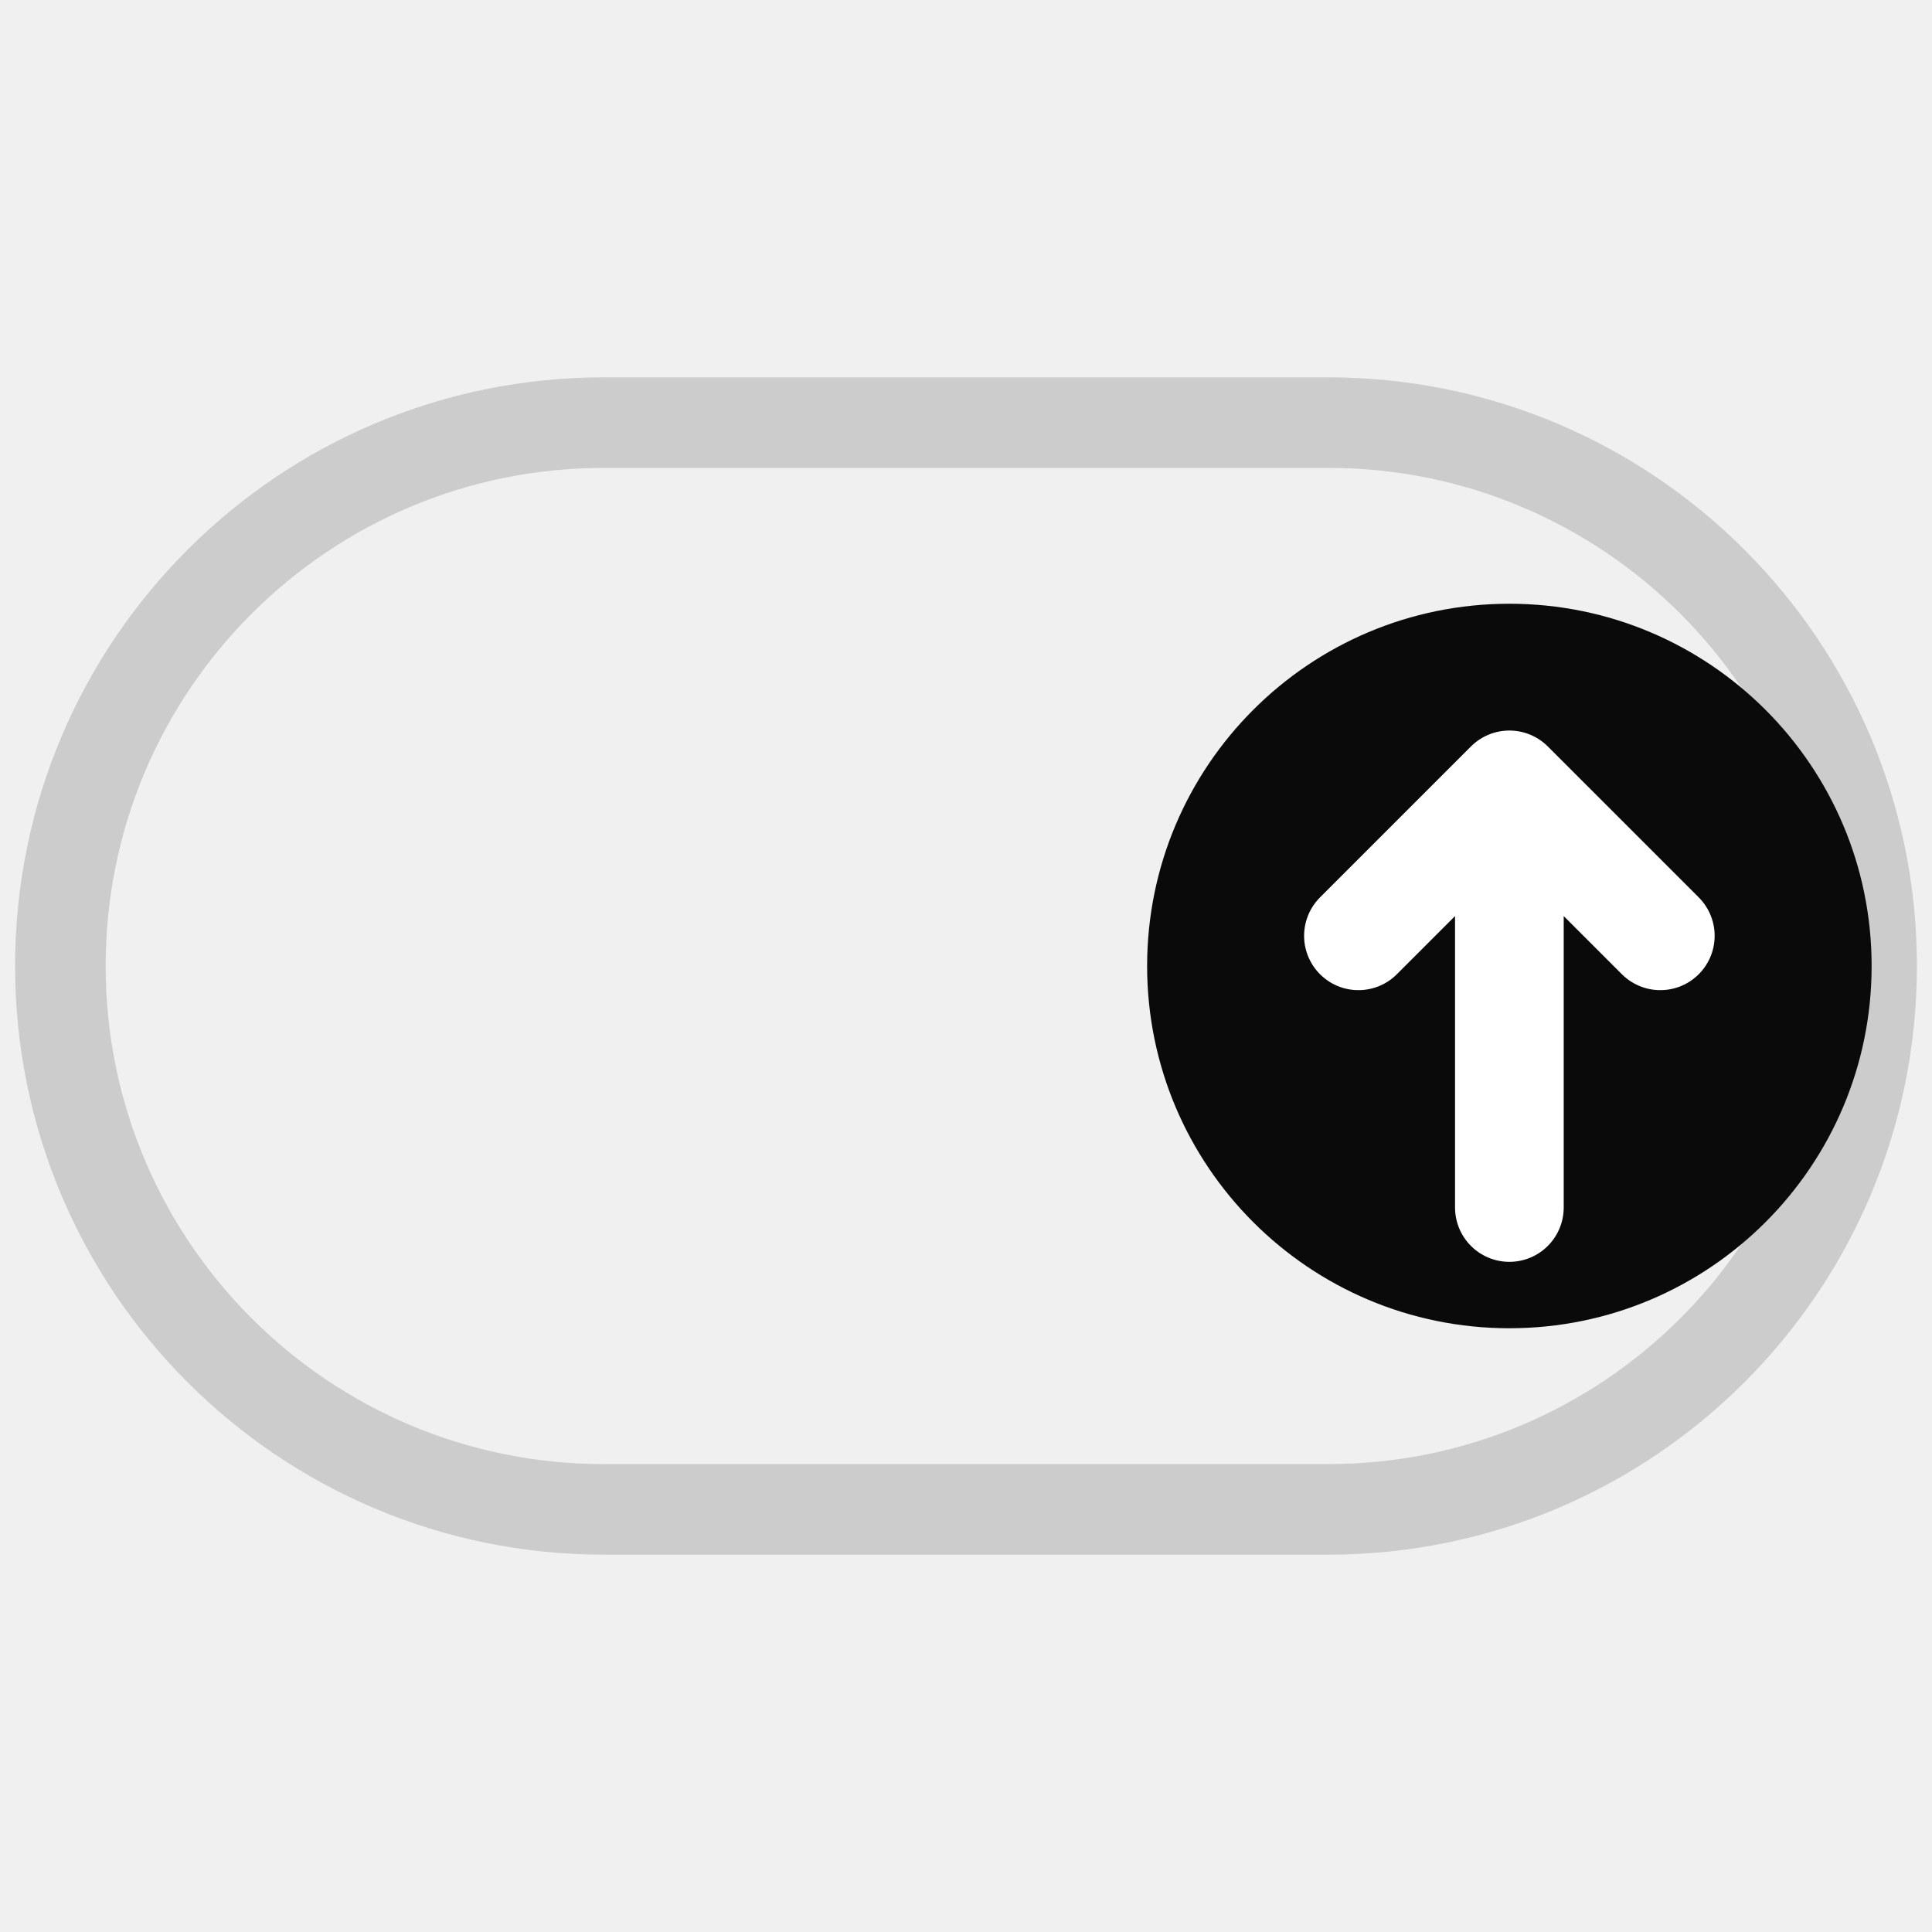
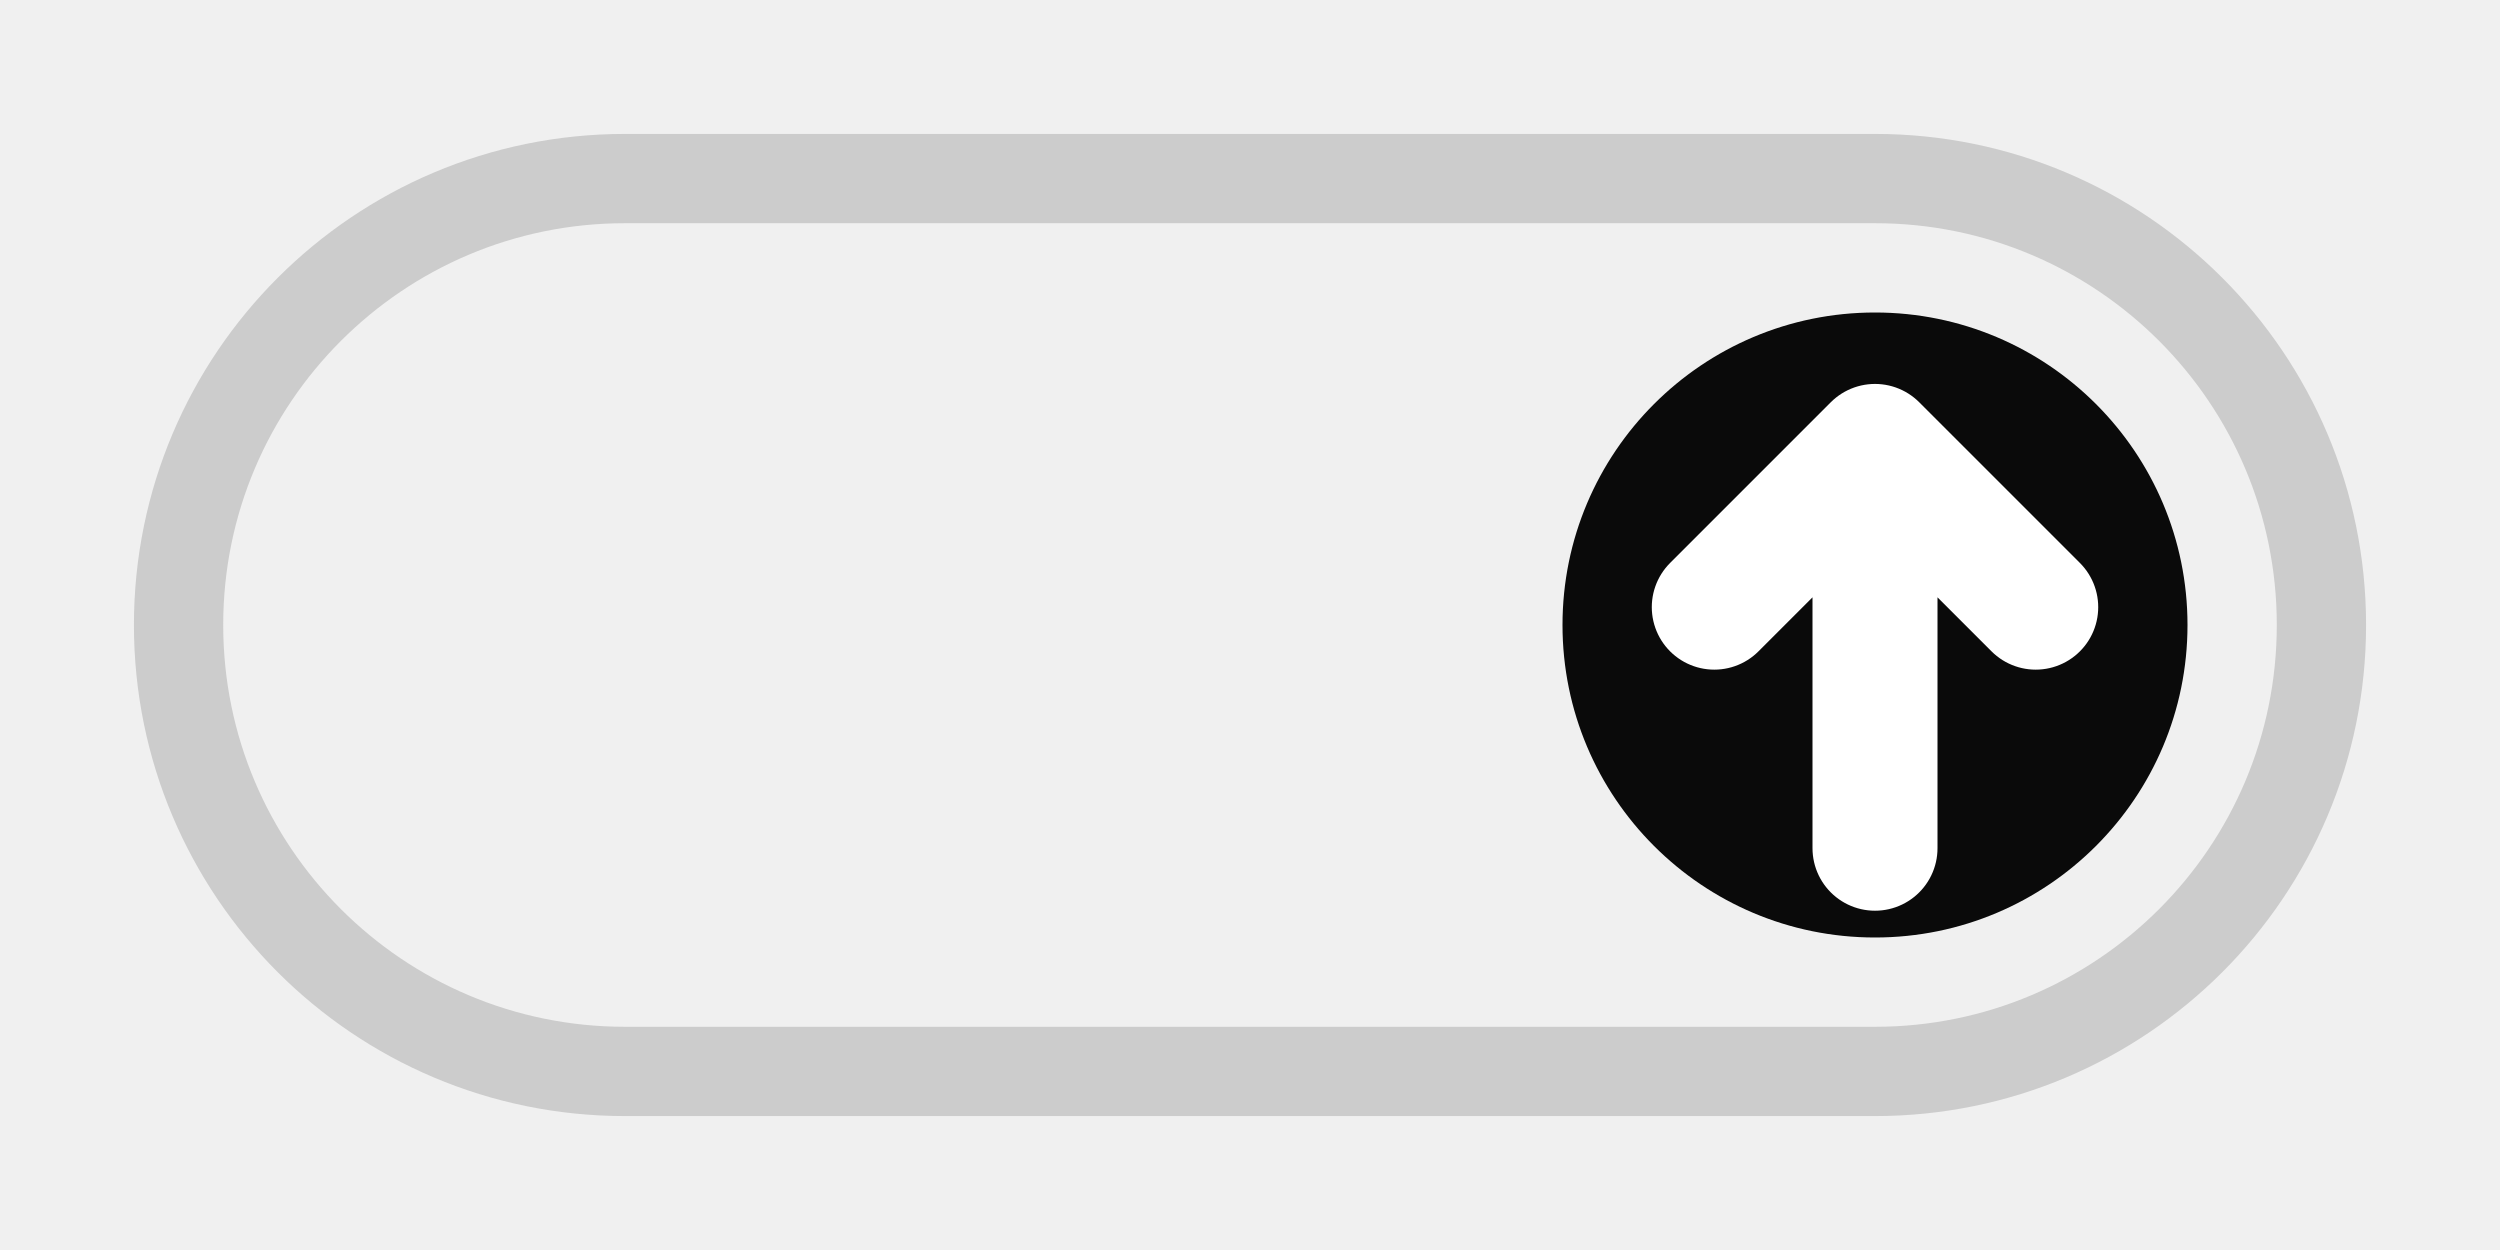
- <svg xmlns="http://www.w3.org/2000/svg" viewBox="0 0 32 32" fill="none">
-   <rect x="1" y="7" width="30" height="18" rx="9" fill="#f0f0f0" stroke="#ccc" stroke-width="1.5" />
-   <circle cx="25" cy="16" r="6" fill="#0a0a0a" />
-   <path d="M25 20 L25 13 M22.5 15.5 L25 13 L27.5 15.5" stroke="#ffffff" stroke-width="1.8" stroke-linecap="round" stroke-linejoin="round" />
+ <svg xmlns="http://www.w3.org/2000/svg" viewBox="2 9 28 14" fill="none">
+   <rect x="4" y="11" width="24" height="10" rx="5" fill="#f0f0f0" stroke="#ccc" stroke-width="1" />
+   <circle cx="23" cy="16" r="3.5" fill="#0a0a0a" />
+   <path d="M23 18.5 L23 14 M21.2 15.8 L23 14 L24.8 15.8" stroke="#ffffff" stroke-width="1.4" stroke-linecap="round" stroke-linejoin="round" />
</svg>
